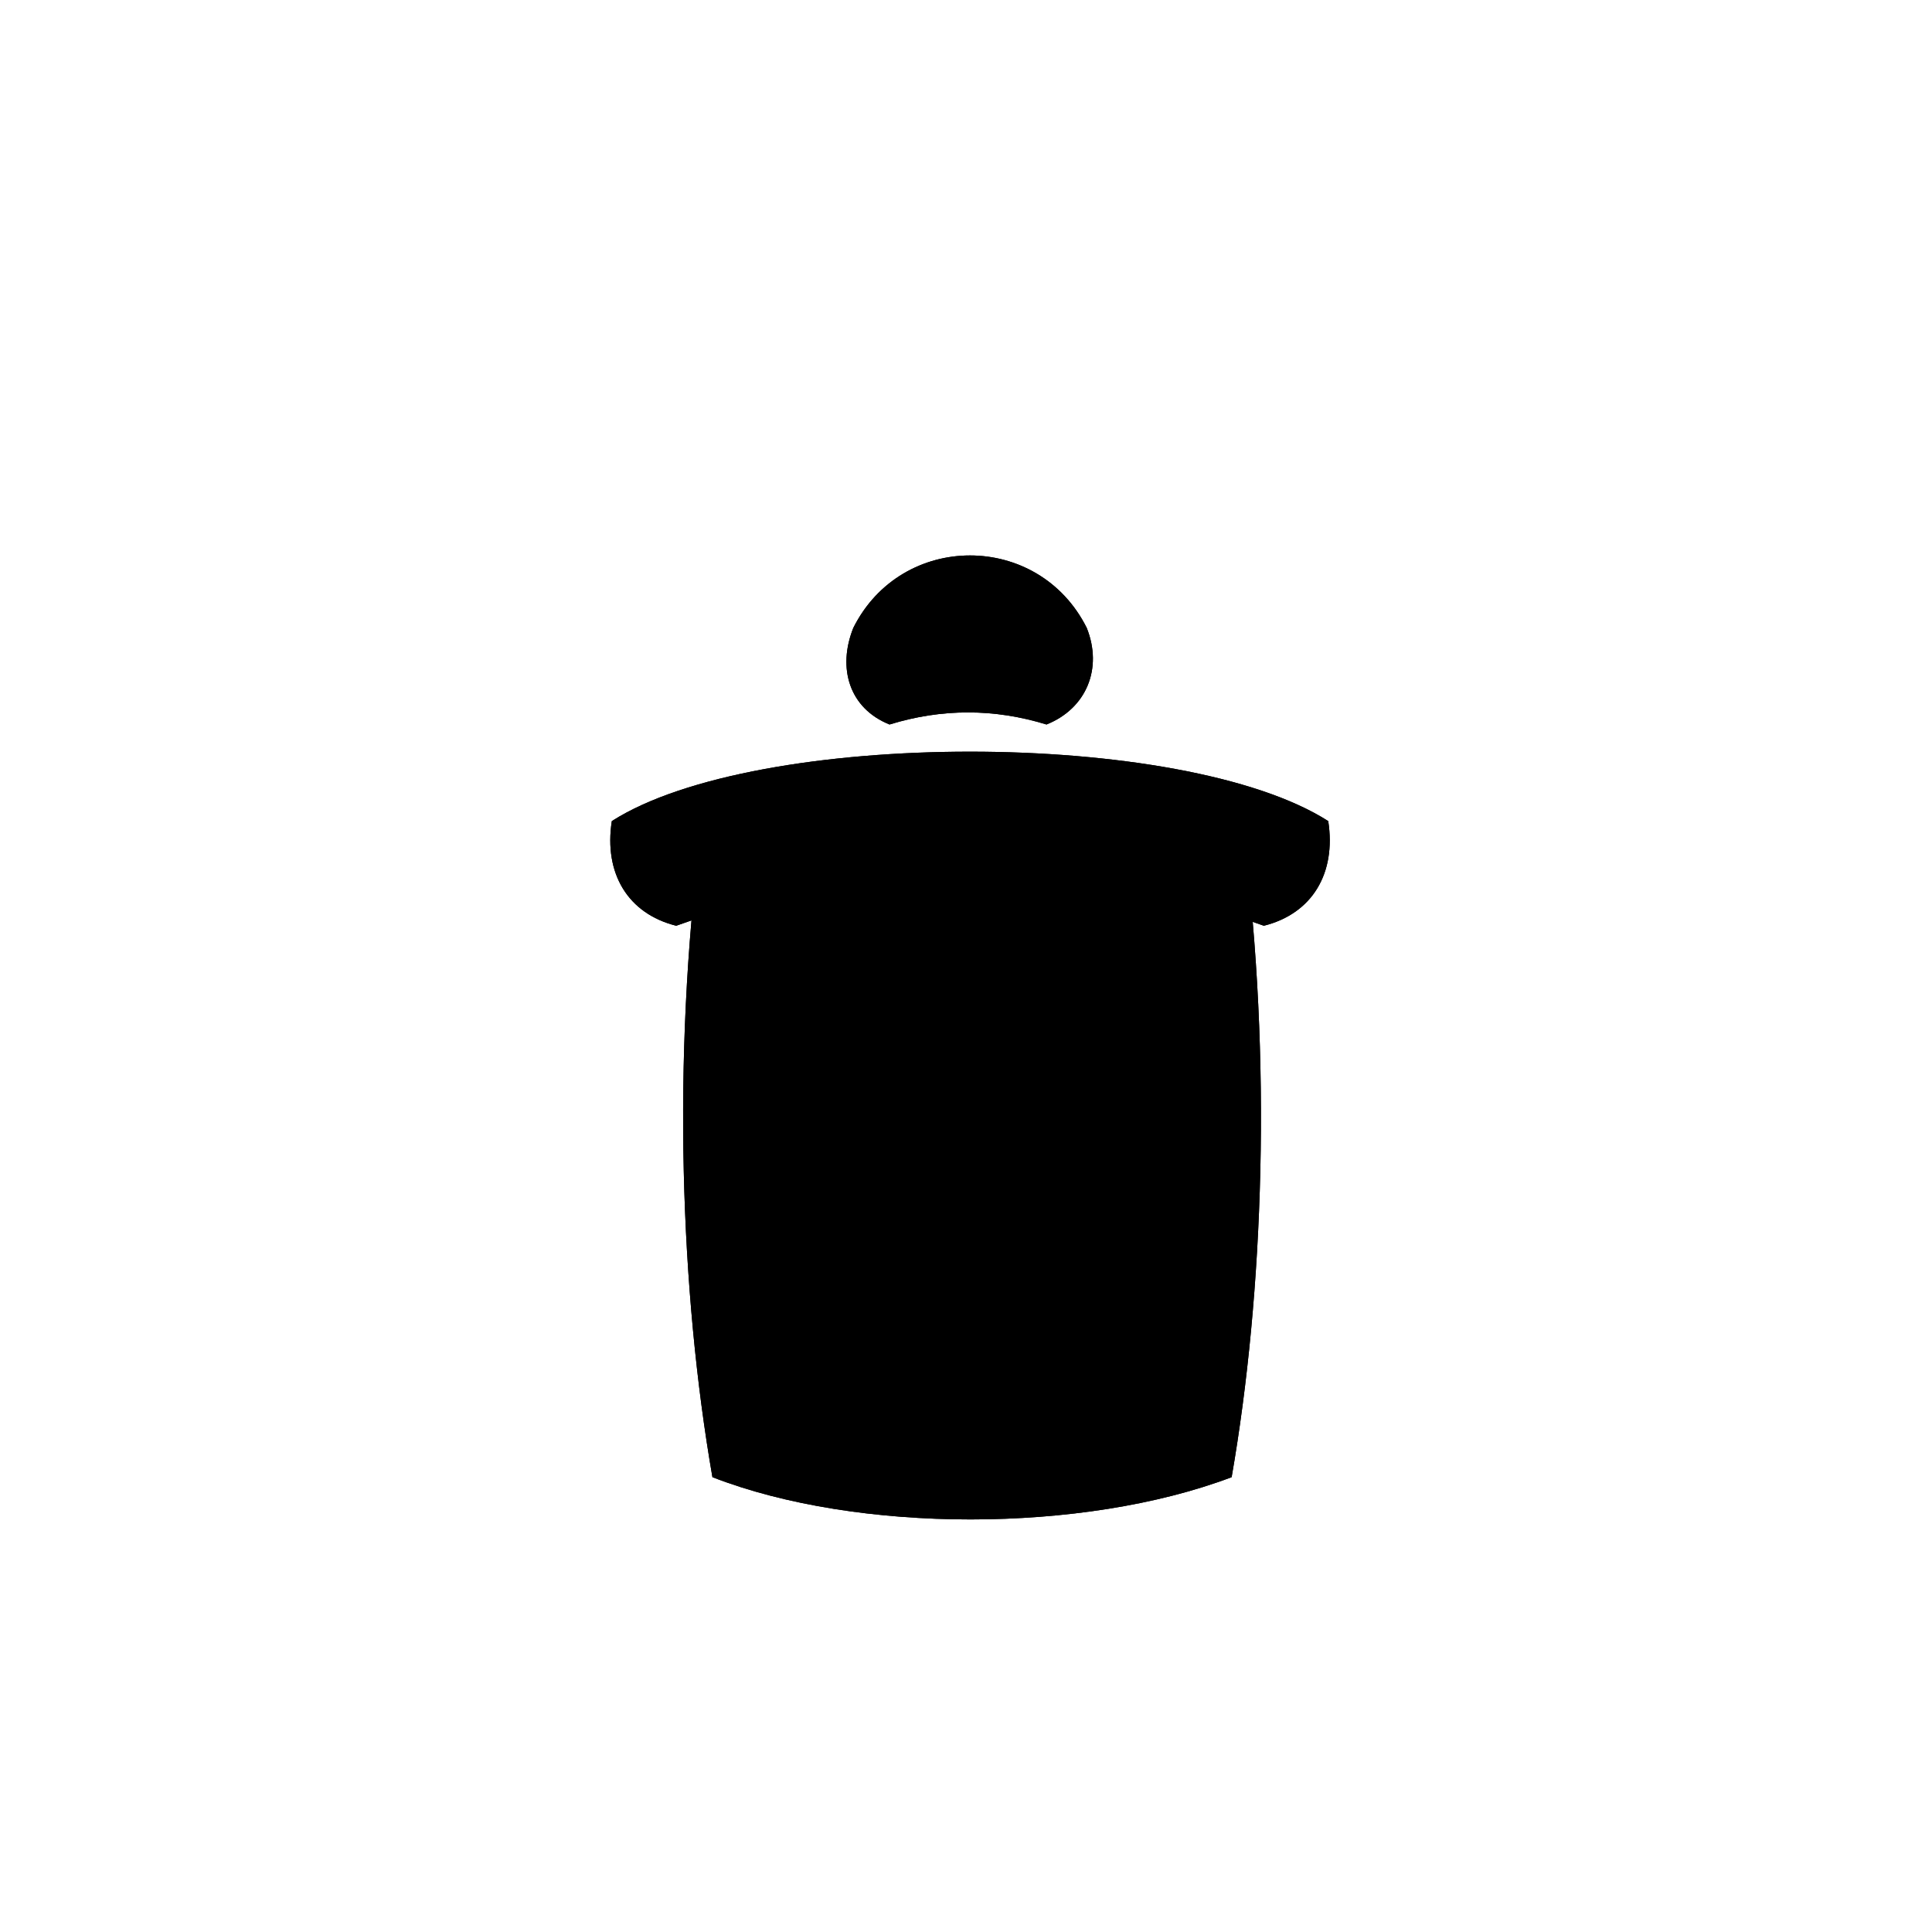
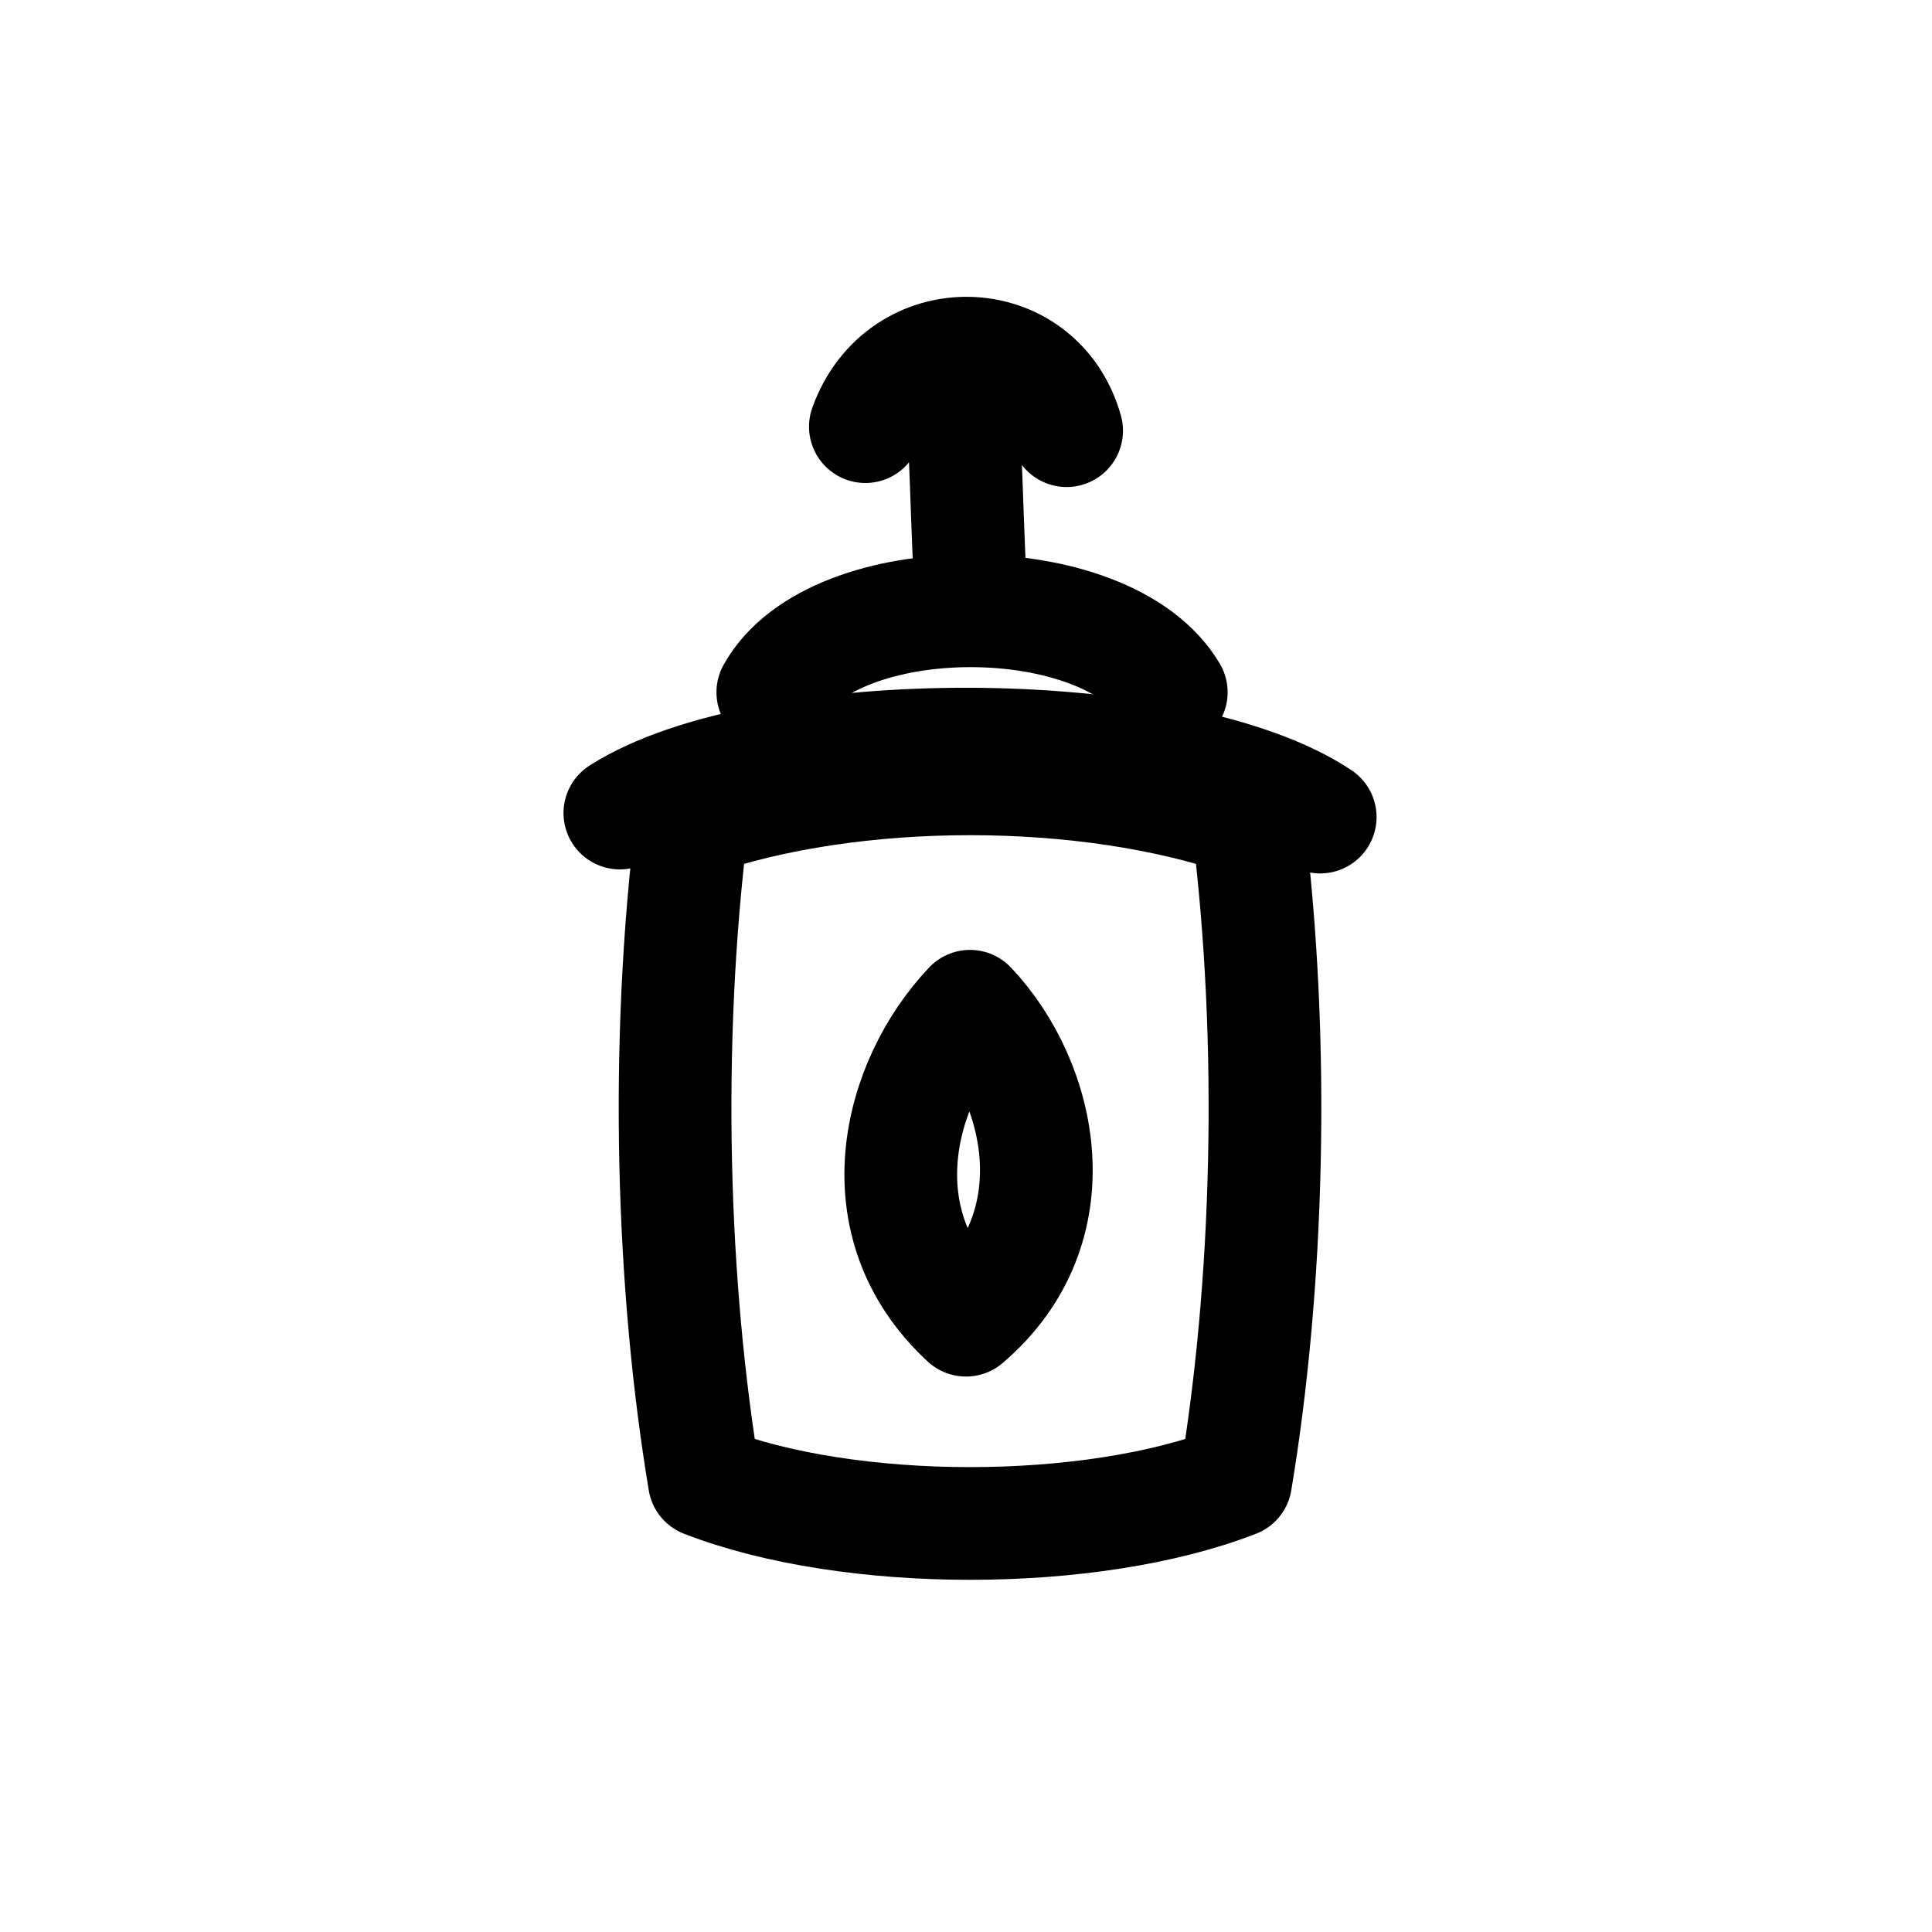
- <svg xmlns="http://www.w3.org/2000/svg" viewBox="0 0 48 48" stroke-linejoin="round" stroke-linecap="round">
-   <g class="p-fill">
-     <path d="M17.4,20.8 C16.7,26.3 16.9,32.1 17.7,36.7 C21.3,38.1 26.9,38.1 30.6,36.7 C31.4,32.1 31.6,26.3 30.9,20.8 C26.9,19.4 21.4,19.4 17.4,20.8 Z" />
-     <path d="M15.2,20.4 C18.8,18.1 29.4,18.1 33,20.4 C33.2,21.7 32.6,22.7 31.4,23 C27,21.4 21.2,21.4 16.8,23 C15.6,22.7 15,21.7 15.2,20.4 Z" />
-     <path d="M21.2,15.6 C22.4,13.2 25.8,13.2 27,15.6 C27.4,16.6 27,17.6 26,18 C24.7,17.6 23.4,17.6 22.1,18 C21.1,17.6 20.8,16.6 21.2,15.6 Z" />
-   </g>
-   <g class="p-edge">
-     <path d="M17.4,20.8 C16.7,26.3 16.9,32.1 17.7,36.7 C21.3,38.1 26.9,38.1 30.6,36.7 C31.4,32.1 31.6,26.3 30.9,20.8 C26.9,19.4 21.4,19.4 17.4,20.8 Z" />
-     <path d="M15.2,20.4 C18.8,18.1 29.4,18.1 33,20.4 C33.2,21.7 32.6,22.7 31.4,23 C27,21.4 21.2,21.4 16.8,23 C15.6,22.7 15,21.7 15.2,20.4 Z" />
-     <path d="M21.2,15.6 C22.4,13.2 25.8,13.2 27,15.6 C27.4,16.6 27,17.6 26,18 C24.7,17.6 23.4,17.6 22.1,18 C21.1,17.6 20.8,16.6 21.2,15.6 Z" />
-   </g>
+ <svg xmlns="http://www.w3.org/2000/svg" viewBox="0 0 48 48" fill="none" stroke="currentColor" stroke-width="2.8" stroke-linecap="round" stroke-linejoin="round">
+   <path d="M17.2,20.4 C16.5,26 16.7,32 17.5,36.8 C21.1,38.2 27.1,38.2 30.7,36.8 C31.5,32 31.7,26 31,20.4 C27,19 21.2,19 17.2,20.4" />
+   <path d="M15.4,20.2 C19,17.9 29.2,17.9 32.8,20.3" />
+   <path d="M19.2,17.2 C20.7,14.5 27.5,14.5 29.1,17.2" />
+   <path d="M24.1,14.4 C24,12.2 24,11.2 23.9,10.2 M21.5,10.6 C22.4,8.1 25.8,8.2 26.5,10.7" />
+   <path d="M24,32.8 C21.4,30.4 22.3,26.9 24.1,25 C25.9,26.9 26.7,30.5 24,32.8" />
</svg>
